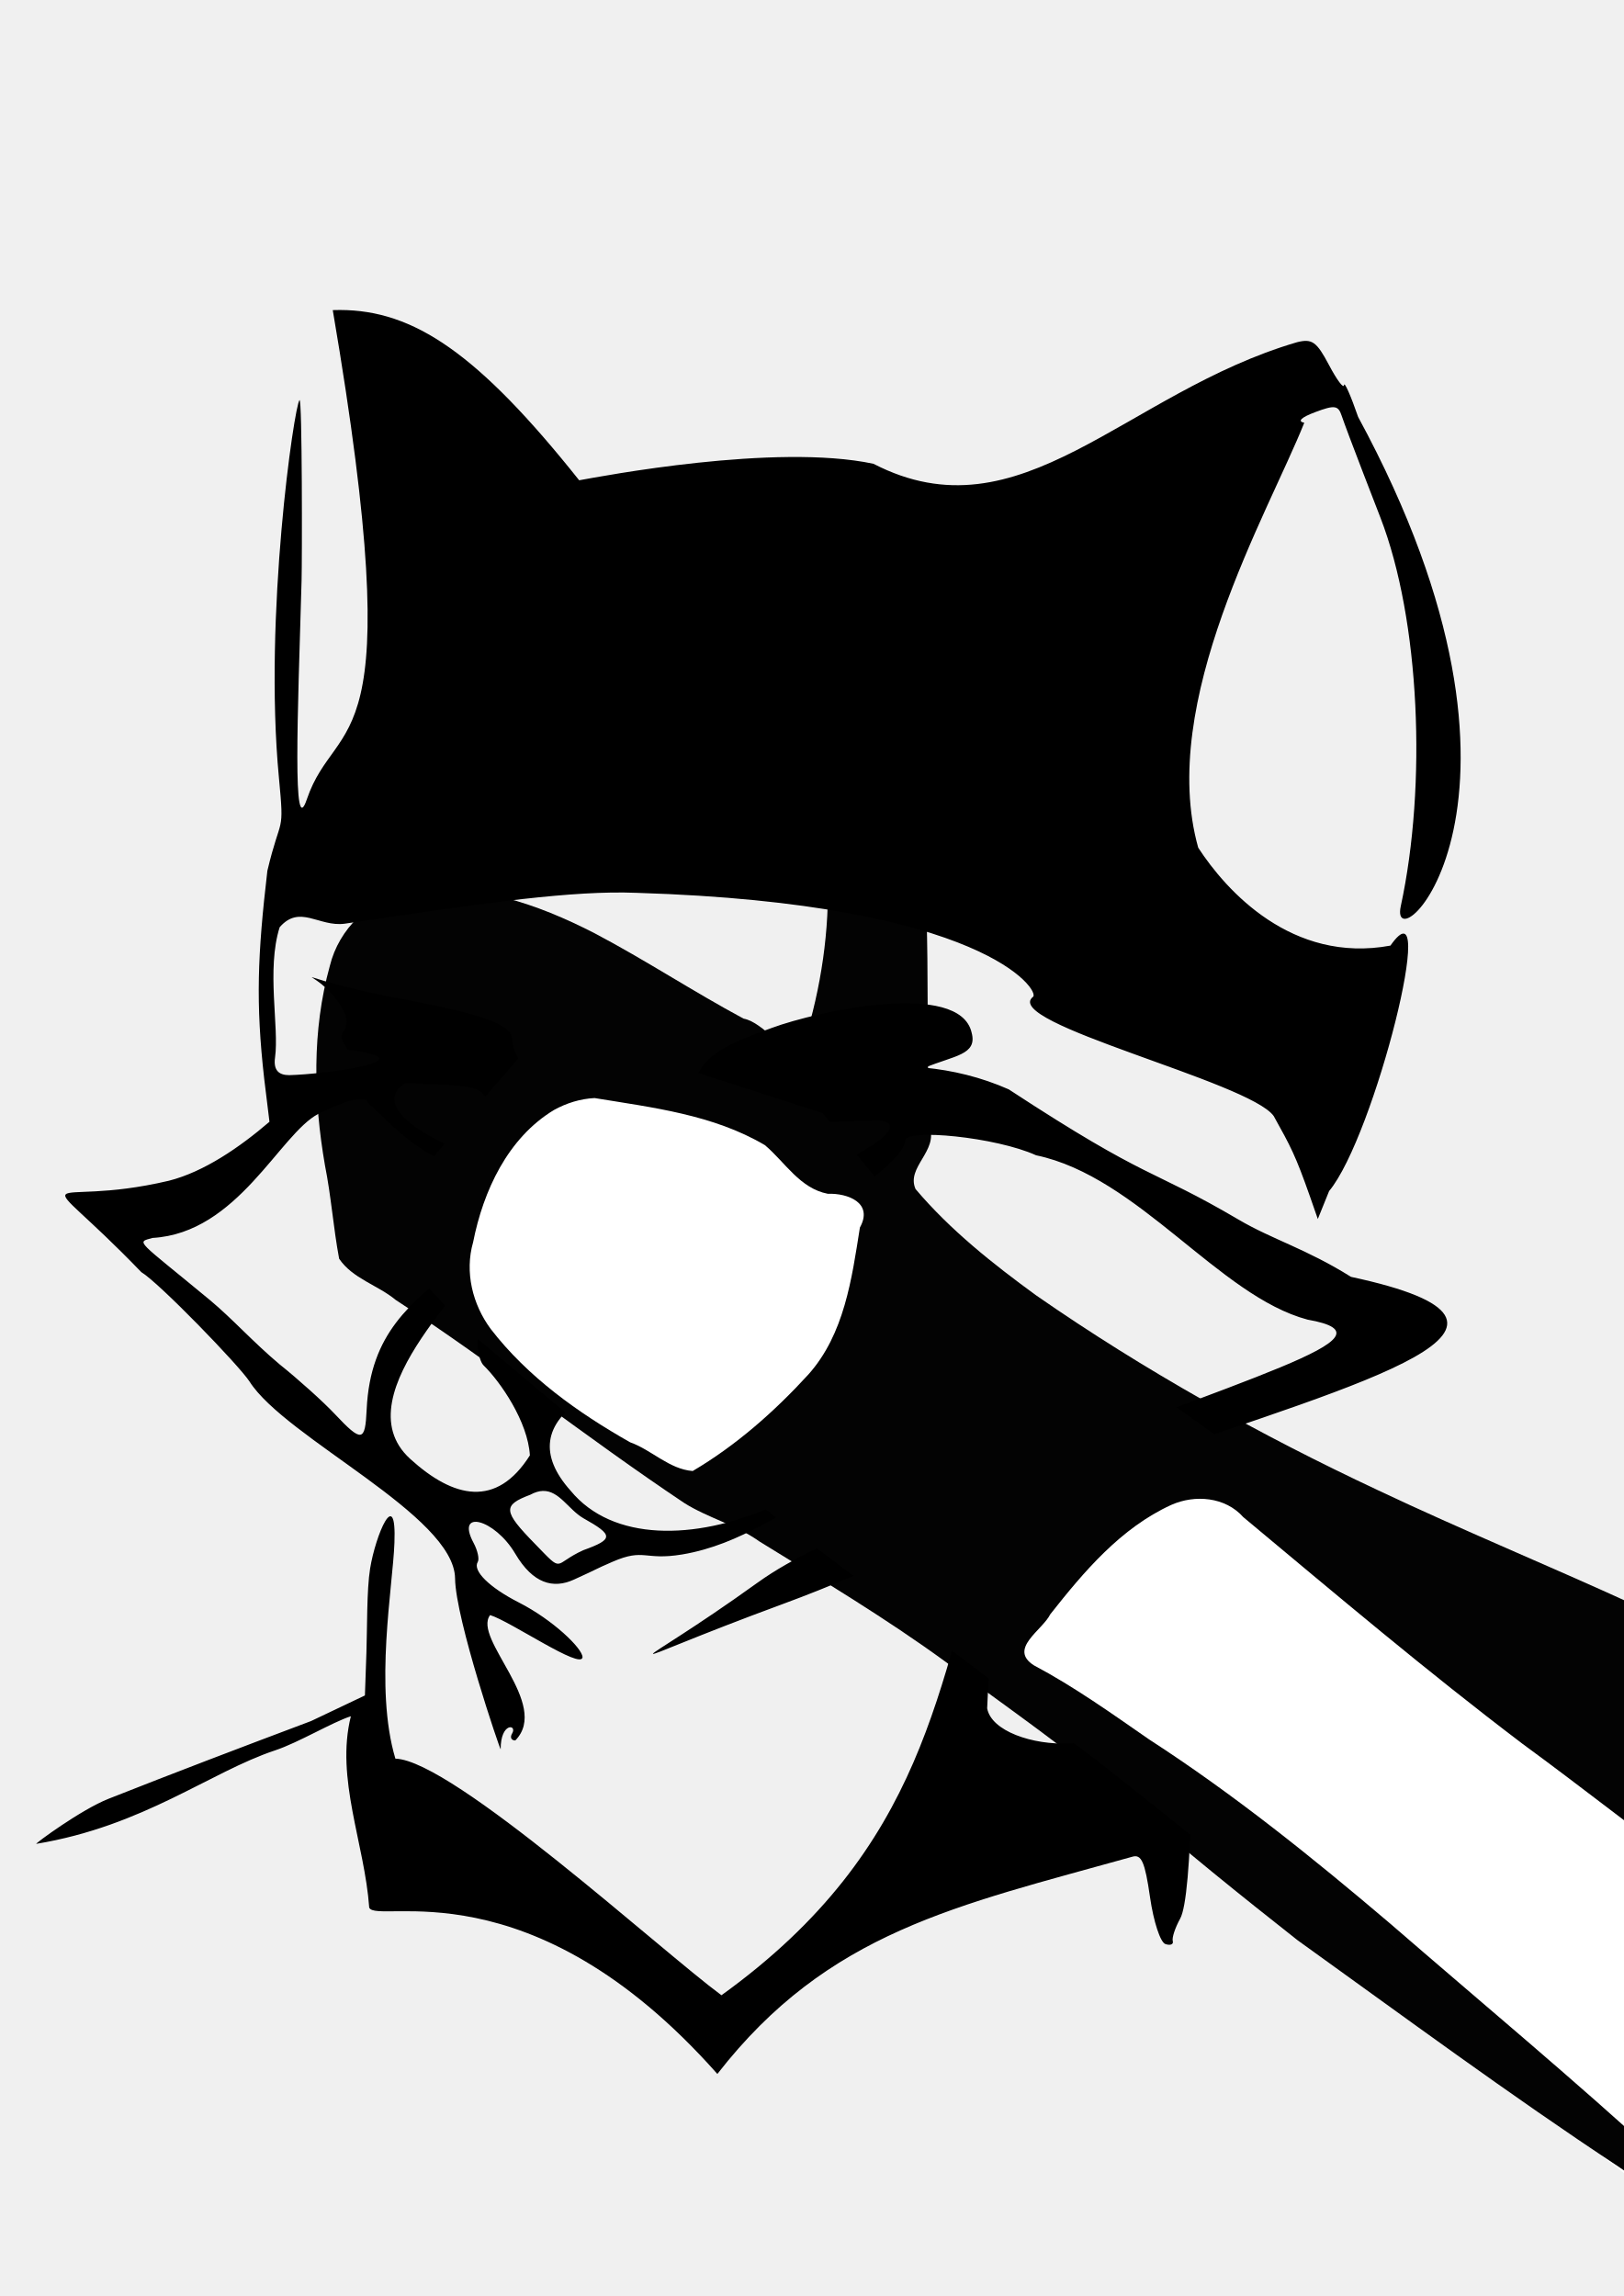
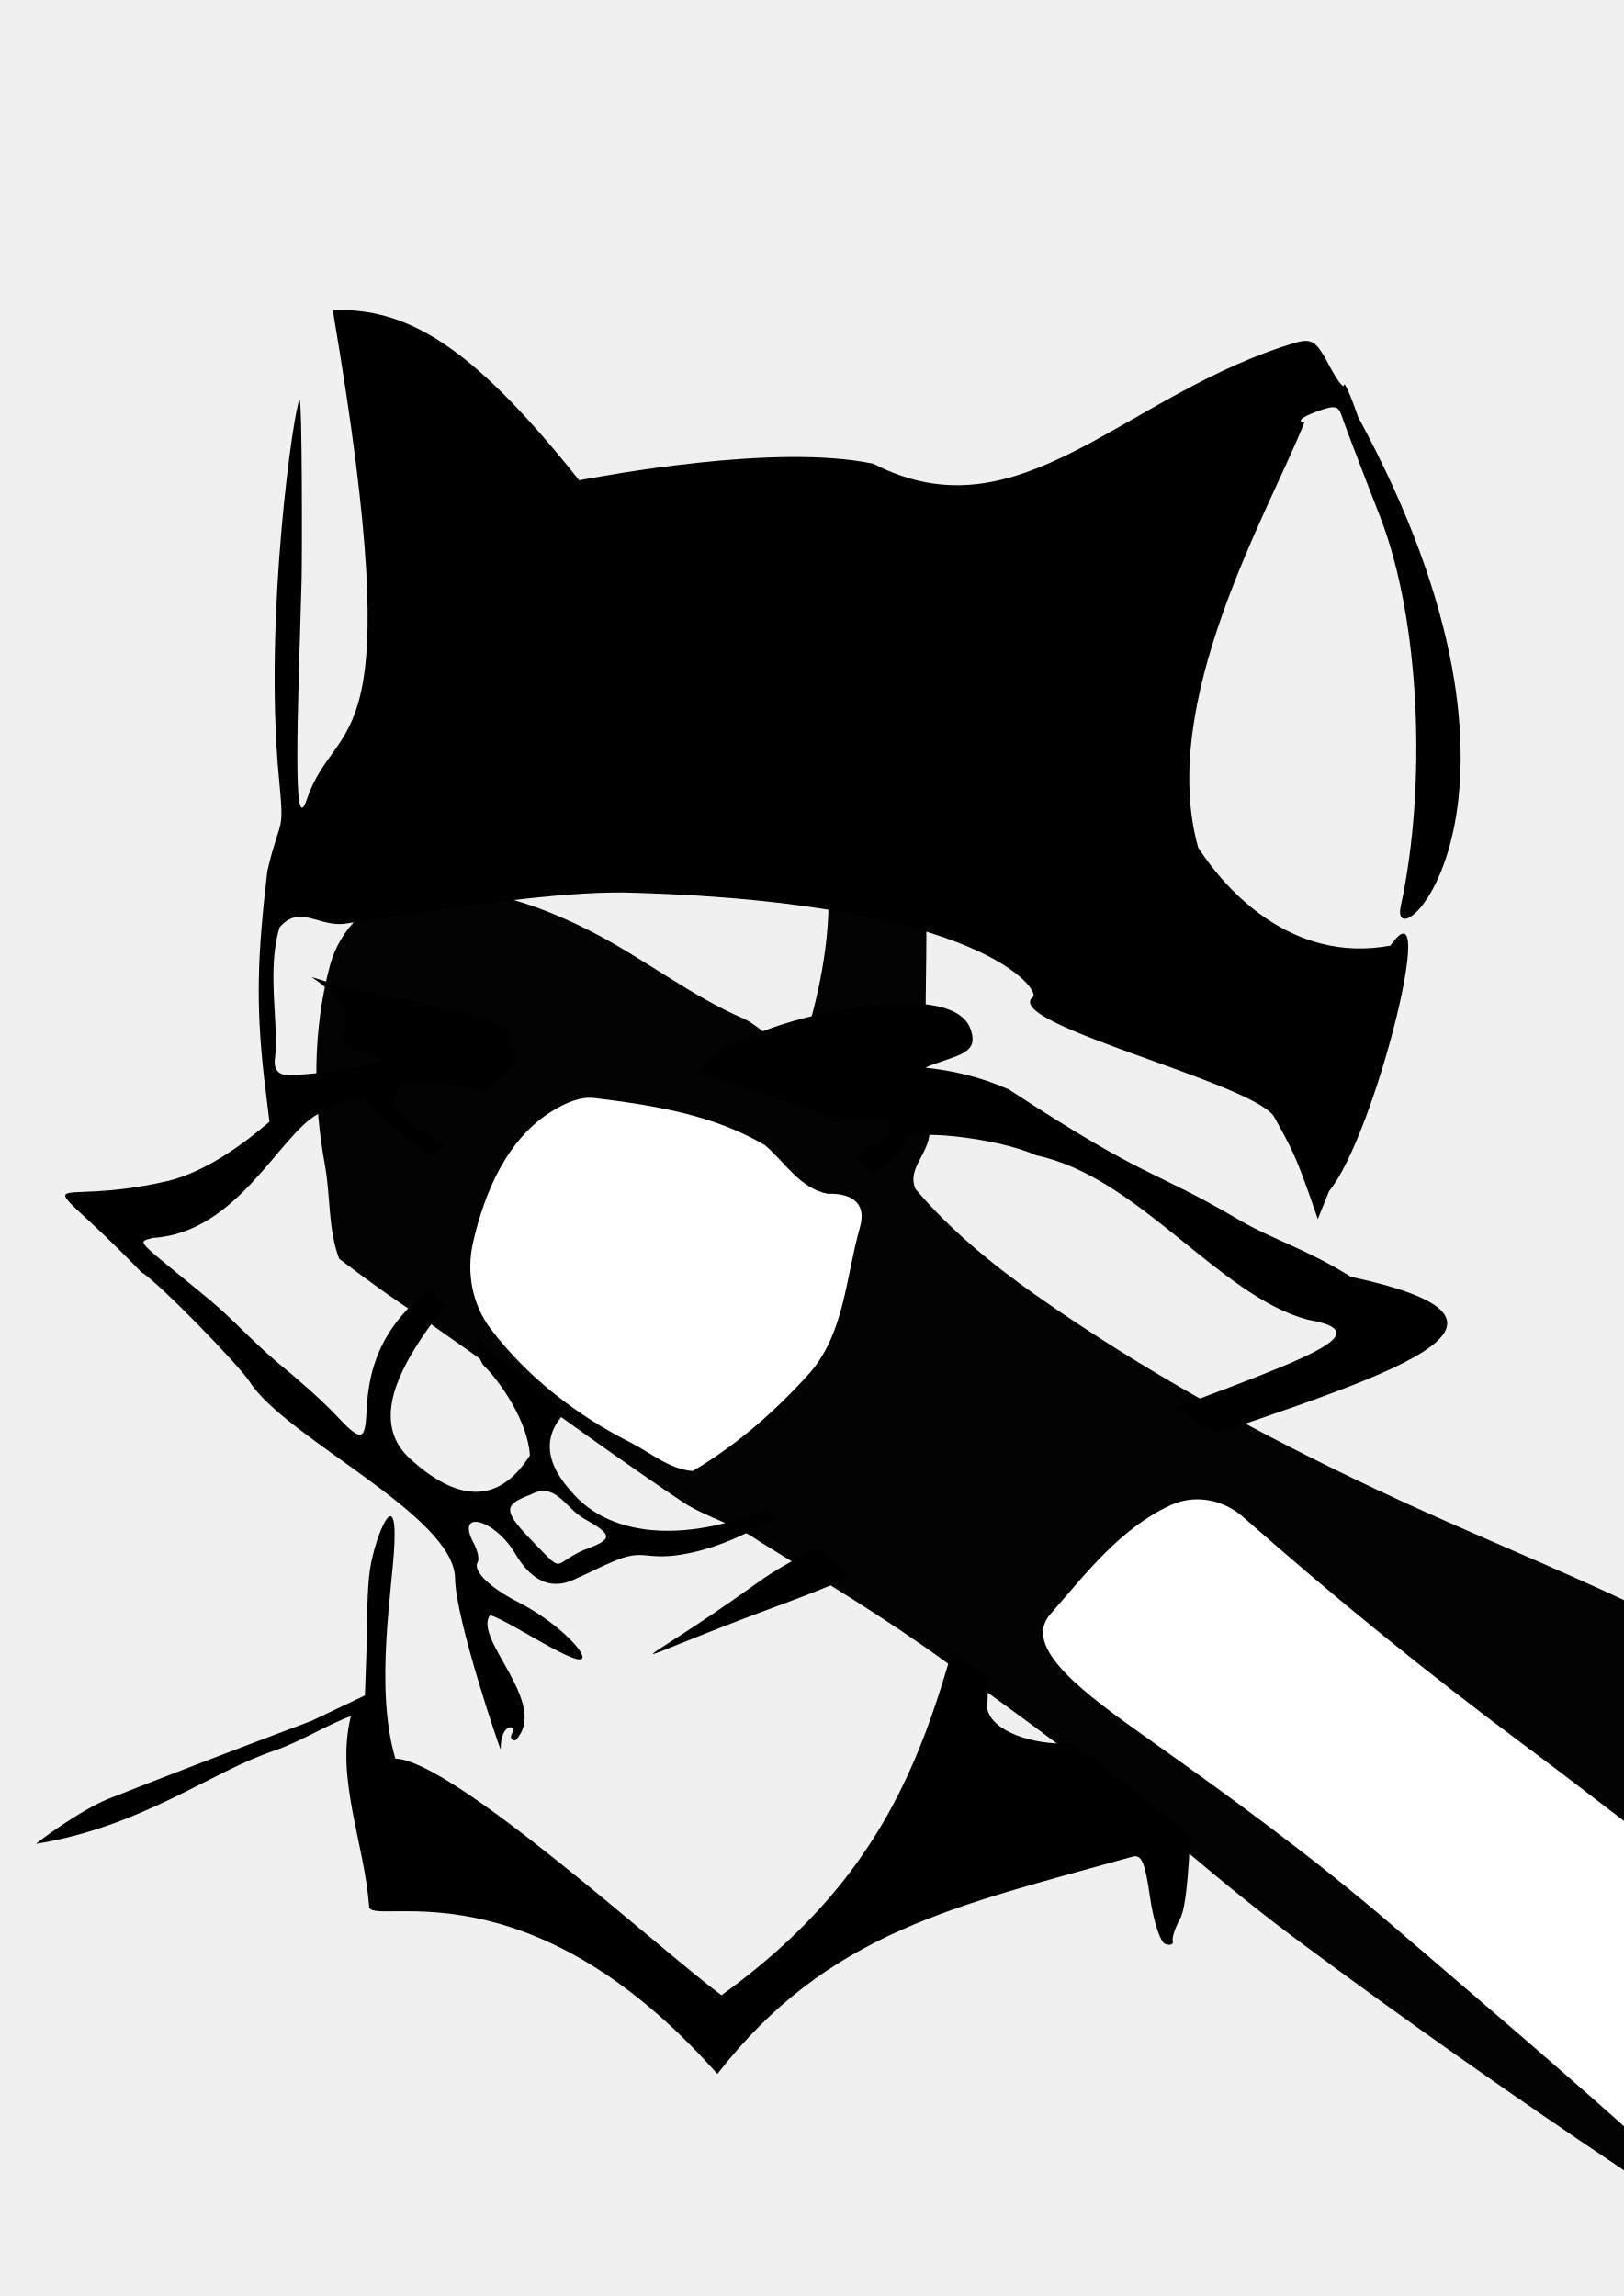
<svg xmlns="http://www.w3.org/2000/svg" width="210mm" height="297mm" viewBox="0 0 210 297" version="1.1" id="svg8">
  <defs id="defs2">
    </defs>
  <g id="layer1">
    <path id="path73" style="fill:#000000;stroke-width:3.46" transform="scale(0.2645833)" d="m 166.184,151.555 c -1.169,-0.003 -2.344,0.016 -3.523,0.057 38.349,224.848 2.104,195.891 -12.645,239.092 -7.055,20.955 -4.532,-40.205 -2.598,-106.906 0.275,-9.471 0.342,-89.527 -1.01,-88.176 -2.556,2.556 -17.621,105.404 -10.057,184.693 2.726,28.575 0.972,17.473 -5.654,45.414 -4.797,41.04 -5.765,64.592 -1.535,101.795 l 2.557,20.91 c -14.551,12.473 -31.929,24.46 -49.176,28.834 -61.823,14.57 -67.949,-11.835 -13.453,44.691 8.552,5.072 47.716,45.543 52.865,53.436 17.504,27.688 100.163,65.461 100.494,96.309 0.214,19.922 22.098,84.117 22.287,83.533 -0.06,-13.344 8.213,-12.198 5.629,-7.785 -1.176,1.903 -0.488,3.459 1.527,3.459 17.388,-17.712 -21.059,-49.81 -12.318,-61.297 10.035,3.082 44.664,26.925 45.18,20.605 0,-4.295 -14.511,-18.301 -31.174,-26.783 -14.367,-7.314 -22.685,-15.523 -20.049,-19.787 0.871,-1.409 -0.051,-5.614 -2.047,-9.344 -8.953,-16.728 10.35,-11.706 20.387,5.305 8.699,14.744 18.618,17.224 28.572,12.707 13.505,-6.129 9.221,-4.533 19.072,-8.801 15.567,-6.744 15.29,-0.46 33.896,-3.529 28.87,-4.832 50.843,-22.14 74.99,-34.703 33.793,-17.581 59.604,-30.645 93.611,-40.039 20.045,-5.537 24.799,-2.808 37.543,-5.996 15.003,-3.754 -2.961,-4.969 -10.65,-5.352 -29.299,-1.456 -46.312,3.78 -76.115,17.637 -8.564,3.969 -19.754,9.404 -24.867,12.076 -5.607,-51.244 -23.328,-67.41 -47.799,-93.188 -5.956,-3.681 -3.773,-12.111 3.135,-12.111 14.977,0 59.15,-30.319 59.15,-40.598 0,-6.182 44.51,-1.796 64.051,7.105 49.941,10.402 89.409,68.808 132.68,80.346 48.053,8.449 -32.124,27.779 -155.102,78.395 -25.44,13.002 -78.235,24.667 -113.824,50.277 -63.918,45.997 -76.342,43.083 12.52,10.34 48.937,-18.032 72.053,-32.349 93.264,-42.531 11.026,-5.265 7.462,-3.099 8.67,-3.701 -26.257,85.77 -31.63,165.21 -132.008,237.535 C 323.029,953.633 221.261,860.6 193.271,859.807 c -10.393,-34.873 -1.231,-84.033 -0.465,-105.494 1.117,-28.37 -9.229,-3.886 -11.889,12.539 -1.695,10.467 -1.395,29.496 -1.801,41.051 l -0.738,21.01 -26.291,12.502 c -36.896,13.885 -65.777,24.878 -98.945,37.98 -13.526,5.307 -36.422,22.233 -35.393,22.062 52.522,-8.687 85.037,-35.178 116.697,-45.688 11.5,-3.817 27.872,-13.732 37.068,-16.697 -7.631,30.378 6.739,62.294 8.967,93.537 3.386,8.68 78.39,-22.29 170.182,81.352 54.209,-69.682 116.833,-82.148 202.848,-106.205 4.477,-1.31 6.164,2.553 8.65,19.809 1.725,11.97 5.046,22.081 7.521,22.895 2.438,0.801 4.054,0.141 3.59,-1.465 -0.464,-1.606 1.166,-6.546 3.621,-10.979 2.963,-5.351 4.863,-26.859 5.656,-64.014 0.657,-30.776 1.315,-57.057 1.463,-58.4 31.123,20.234 66.681,55.33 109.568,62.736 13.608,2.35 35.294,14.284 47.451,20.723 12.157,6.439 21.317,6.778 22.104,5.992 0.786,-0.786 -10.717,-7.721 -25.562,-15.412 -50.007,-25.905 -63.389,-34.044 -60.756,-36.945 1.442,-1.588 0.707,-1.788 -1.633,-0.443 -3.846,2.211 -17.379,-2.721 -21.699,-7.908 -0.952,-1.142 -11.85,-7.159 -24.221,-13.371 -36.162,-18.16 -42.465,-22.896 -47.32,-35.555 l -4.594,-11.977 1.135,11.246 c 0.625,6.185 0.589,11.246 -0.08,11.246 -2.997,0 -7.696,-18.269 -8.451,-32.85 -1.189,-22.974 -6.316,-24.818 -11.285,-4.059 -1.539,6.429 -1.108,9.04 1.252,7.582 2.099,-1.297 3.579,1.106 3.545,5.766 -0.043,6.428 -0.708,6.975 -3.406,2.799 -3.763,-5.823 -4.871,5.586 -3.586,36.973 5.934,41.128 -69.969,35.137 -73.928,13.051 3.428,-86.889 12.946,-104.676 76.189,-122.035 C 665.809,675.757 770.96,647.973 660.402,624.262 638.497,610.541 622.004,606.01 605.514,596.312 561.896,570.662 562.499,578.065 493.09,532.586 c -13.69,-6.056 -27.628,-9.295 -40.967,-10.607 14.299,-5.939 25.754,-6.235 22.836,-17.098 -5.826,-25.892 -75.645,-10.469 -97.543,-2.379 -43.031,15.254 -32.489,19.348 -49.107,52.326 -6.154,12.212 -0.764,27.904 10.848,40.055 48.449,30.11 66.482,60.121 67.666,61.658 18.938,26.827 -2.597,67.62 -30.156,80.426 -36.971,16.054 -77.213,16.827 -97.756,-8.174 -15.406,-17.194 -13.259,-32.794 6.209,-45.131 13.493,-4.116 20.27,-28.948 28.285,-29.936 2.319,-0.029 3.324,-2.381 2.232,-5.225 -13.655,-4.325 -67.711,-10.53 -79.988,-0.336 -3.566,5.769 -1.954,16.74 0.76,19.391 8.193,8.004 21.665,27.524 22.605,43.98 -16.258,25.739 -37.164,21.151 -58.543,1.68 -34.983,-31.862 38.524,-91.561 32.902,-100.18 -0.879,-1.347 -5.793,1.946 -10.898,6.227 -21.045,17.644 -41.519,32.069 -43.244,69.877 -0.722,15.811 -2.353,16.25 -15.592,2.156 -5.59,-5.951 -17.699,-16.849 -26.91,-24.221 C 123.576,656.03 113.631,644.761 102.617,635.609 66.436,605.637 66.381,607.545 74.543,605.229 116.212,602.859 136.655,554.525 155.576,544.596 c 13.139,-6.744 23.852,-9.325 23.852,-5.748 9.105,7.538 25.344,28.102 50.939,33.15 7.117,1.239 9.064,5.151 5,10.047 -3.396,4.092 -3.077,18.376 0.49,21.943 0.705,0.705 4.258,-4.567 7.895,-11.715 15.278,-19.921 11.504,-34.107 17.02,-56.854 3.072,-11.497 -9.588,-14.111 -10.408,-27.062 0,-7.116 -11.722,-12.381 -61.76,-21.4 -59.436,-12.514 -30.125,-14.777 -19.576,9.457 2.091,10.629 -6.289,6.562 1.047,16.756 40.991,5.308 -12.006,12.096 -28.707,12.473 -5.075,0 -7.809,-2.369 -6.922,-8.65 2.081,-14.745 -4.286,-42.976 2.254,-63.658 9.819,-11.321 19.124,-0.095 31.719,-1.725 59.631,-8.867 104.249,-15.584 136.637,-15.256 2.159,0.022 4.265,0.074 6.316,0.16 170.291,5.252 197.078,48.11 193.617,50.811 -16.288,12.712 105.729,41.472 117.633,58.316 8.32,14.964 10.605,19.106 17.74,39.396 l 3.814,10.941 5.521,-13.66 c 22.229,-26.753 54.22,-154.555 29.982,-120.012 -48.167,8.915 -80.373,-26.944 -93.963,-47.865 -19.982,-71.186 34.035,-163.244 51.842,-207.748 -3.516,-0.709 -1.544,-2.621 5.387,-5.219 9.439,-3.539 11.199,-3.302 12.875,1.73 1.068,3.206 5.772,15.739 10.453,27.852 l 8.512,22.021 c 19.349,50.061 22.759,130.8 9.941,189.963 -6.497,29.988 82.084,-49.276 -20.842,-239.197 -3.611,-10.467 -6.718,-17.473 -6.904,-15.57 -0.186,1.903 -3.493,-2.521 -7.35,-9.83 -6.003,-11.379 -8.246,-12.98 -15.6,-11.135 -84.169,24.631 -135.039,96.679 -207.072,59.434 -47.938,-10.201 -133.251,6.18 -143.846,8.068 -49.386,-62.001 -80.697,-83.172 -116.93,-83.256 z m 31.797,378.08 c 2.76,0.004 6.493,0.131 11.369,0.33 27.97,1.398 30.374,0.725 28.904,23.252 0,7.672 -1.168,13.78 -2.596,13.572 -45.803,-16.825 -48.298,-30.868 -37.678,-37.154 z m 230.168,18.16 c 9.953,-0.16 9.449,5.541 -3.904,13.42 -16.13,9.518 -29.695,24.071 -48.42,23.682 -15.05,-0.313 -15.693,-34.416 -4.35,-35.031 3.744,0 5.29,4.097 5.545,14.705 l 0.354,14.707 2.828,-12.025 c 1.556,-6.614 2.143,-13.137 1.303,-14.496 10.604,-4.648 33.754,-4.708 46.645,-4.961 z m -84.369,2.316 c 5.965,2.704 1.349,14.914 0.236,18.785 l -4.057,13.842 L 337.5,570.803 c -1.917,-9.302 2.328,-20.721 6.279,-20.691 z m -78.426,178.809 c 7.968,-0.236 12.486,9.065 19.814,13.342 14.762,8.264 14.893,10.234 -0.016,15.625 -15.212,6.853 -9.165,11.821 -23.707,-3.146 -15.553,-15.928 -15.823,-18.827 -2.236,-23.955 2.283,-1.249 4.306,-1.811 6.145,-1.865 z" />
    <g id="g951" transform="matrix(0.5651891,0,0,0.5651891,232.6416,353.6608)" style="opacity:1">
      <path id="path905" style="fill:#ffffff;stroke:none;stroke-width:0.265px;stroke-linecap:butt;stroke-linejoin:miter;stroke-opacity:1" d="m -199.698,-342.111 c -7.886,-9.617 -15.772,-19.235 -23.658,-28.852 -20.984,-6.775 -41.968,-13.55 -62.952,-20.324 -13.403,15.549 -26.805,31.097 -40.208,46.646 7.758,8.179 15.504,16.371 23.269,24.542 8.666,7.282 17.333,14.563 25.999,21.845 13.986,5.838 27.972,11.676 41.959,17.514 11.863,-20.457 23.727,-40.913 35.59,-61.37 z" />
      <path id="path925" style="fill:#ffffff;stroke:none;stroke-width:0.265px;stroke-linecap:butt;stroke-linejoin:miter;stroke-opacity:1" d="m -228.723,-362.939 c -0.629,0.698 -0.712,1.769 -1.02,2.646 -1.938,7.711 -3.326,15.548 -4.83,23.352 -3.173,17.039 -6.134,34.117 -9.021,51.206 28.144,21.349 56.296,42.686 84.435,64.042 25.793,20.51 51.577,41.032 77.376,61.535 27.718,21.067 55.437,42.134 83.155,63.201 31.444,-28.53 62.888,-57.06 94.332,-85.591 -75.732,-37.765 -151.464,-75.531 -227.196,-113.296 -24.721,-17.776 -49.484,-35.498 -74.567,-52.761 -6.625,-4.483 -13.186,-9.081 -20.073,-13.159 -0.837,-0.428 -1.65,-1.022 -2.592,-1.175 z" />
-       <path id="rect75" style="color:#000000;font-style:normal;font-variant:normal;font-weight:normal;font-stretch:normal;font-size:medium;line-height:normal;font-family:sans-serif;font-variant-ligatures:normal;font-variant-position:normal;font-variant-caps:normal;font-variant-numeric:normal;font-variant-alternates:normal;font-variant-east-asian:normal;font-feature-settings:normal;font-variation-settings:normal;text-indent:0;text-align:start;text-decoration:none;text-decoration-line:none;text-decoration-style:solid;text-decoration-color:#000000;letter-spacing:normal;word-spacing:normal;text-transform:none;writing-mode:lr-tb;direction:ltr;text-orientation:mixed;dominant-baseline:auto;baseline-shift:baseline;text-anchor:start;white-space:normal;shape-padding:0;shape-margin:0;inline-size:0;clip-rule:nonzero;display:inline;overflow:visible;visibility:visible;opacity:0.988;isolation:auto;mix-blend-mode:normal;color-interpolation:sRGB;color-interpolation-filters:linearRGB;solid-color:#000000;solid-opacity:1;vector-effect:none;fill:#000000;fill-opacity:1;fill-rule:evenodd;stroke:none;stroke-width:2.515;stroke-linecap:butt;stroke-linejoin:miter;stroke-miterlimit:4;stroke-dasharray:none;stroke-dashoffset:0;stroke-opacity:1;color-rendering:auto;image-rendering:auto;shape-rendering:auto;text-rendering:auto;enable-background:accumulate;stop-color:#000000;stop-opacity:1" transform="matrix(0.4681324,0,0,0.4681324,-411.6173,-625.7388)" d="m 420.756,353.254 c 1.54,1.287 5.616,0.665 1.637,0.066 z m 11.117,1.881 c -22.031,16.181 -30.485,45.511 -27.314,71.82 1.051,27.924 -3.179,55.93 -11.451,82.582 -10.772,6.8 -19.223,-9.584 -29.643,-11.533 -24.666,-13.242 -48.062,-28.704 -72.826,-41.746 -27.884,-14.327 -59.716,-25.563 -91.42,-20.072 -18.46,3.151 -33.56,17.947 -37.982,36.01 -8.804,31.753 -7.984,65.277 -2.395,97.51 3.036,15.121 4.095,30.544 6.939,45.689 6.609,9.771 18.852,12.84 27.635,20.139 48.185,31.374 93.193,67.297 140.994,99.238 11.568,7.348 25.481,10.72 36.824,18.857 30.77,18.995 61.839,37.578 91.088,58.906 30.172,22.334 61.196,43.656 89.574,68.301 26.698,23.445 54.427,45.728 82.328,67.711 52.077,37.406 103.656,75.555 157.17,110.904 33.175,22.829 66.316,45.711 98.623,69.762 7.995,6.054 -5.205,-5.812 -7.49,-8.25 -22.979,-21.801 -46.114,-43.409 -69.783,-64.457 -43.387,-39.849 -88.707,-77.516 -133.223,-116.086 -37.687,-32.037 -76.283,-63.156 -117.865,-90.047 -18.338,-12.709 -36.551,-25.739 -56.283,-36.199 -12.62,-8.09 4.109,-17.05 8.02,-24.943 16.445,-20.865 34.493,-42.229 59.166,-53.492 11.594,-5.146 26.421,-3.906 35.18,5.977 45.007,37.545 89.789,75.428 136.506,110.846 57.327,41.955 111.877,88.466 174.582,122.467 31.594,16.606 65.702,30.635 101.672,33.016 24.32,1.015 49.384,-8.973 64.059,-28.85 6.691,-8.533 12.896,-18.129 15.225,-28.797 -0.566,-14.794 -14.078,-23.99 -24.328,-32.65 -33.515,-25.044 -71.765,-42.712 -109.582,-60.164 -55.843,-24.944 -112.913,-47.102 -168.113,-73.492 -41.174,-18.837 -83.055,-36.067 -123.992,-55.426 -58.141,-27.278 -114.497,-58.692 -167.268,-95.352 -21.179,-15.429 -42.009,-31.939 -58.963,-51.988 -4.692,-10.717 11.18,-18.501 6.852,-30.545 -2.384,-54.713 1.715,-109.831 -6.518,-164.205 -3.394,-9.716 3.2,-28.1 -10.512,-30.125 -1.855,-0.29 -3.762,-0.504 -5.484,-1.314 z M 290.645,536.844 c 28.386,4.65 58.038,8.114 83.268,23.027 9.876,8.366 17.061,21.13 30.732,23.777 9.811,-0.355 22.389,4.414 15.693,16.496 -3.958,25.061 -7.61,52.162 -25.203,71.863 -16.614,18.146 -35.282,34.641 -56.531,47.178 -11.578,-0.921 -19.995,-10.284 -30.611,-14.057 -25.491,-14.449 -50.033,-31.966 -68.074,-55.336 -8.948,-12.049 -12.846,-27.864 -8.646,-42.488 4.955,-25.077 16.918,-50.959 39.508,-64.619 6.082,-3.373 12.901,-5.5 19.865,-5.842 z m 605.287,596.865 0.01,0.016 z m 0.025,0.037 0.115,0.06 z m 0.143,0.072 0.201,0.174 z m 0.371,0.285 c 30.403,28.361 61.17,56.407 91.379,84.93 -26.133,-32.575 -57.795,-60.285 -91.379,-84.93 z" />
+       <path id="rect75" style="color:#000000;font-style:normal;font-variant:normal;font-weight:normal;font-stretch:normal;font-size:medium;line-height:normal;font-family:sans-serif;font-variant-ligatures:normal;font-variant-position:normal;font-variant-caps:normal;font-variant-numeric:normal;font-variant-alternates:normal;font-variant-east-asian:normal;font-feature-settings:normal;font-variation-settings:normal;text-indent:0;text-align:start;text-decoration:none;text-decoration-line:none;text-decoration-style:solid;text-decoration-color:#000000;letter-spacing:normal;word-spacing:normal;text-transform:none;writing-mode:lr-tb;direction:ltr;text-orientation:mixed;dominant-baseline:auto;baseline-shift:baseline;text-anchor:start;white-space:normal;shape-padding:0;shape-margin:0;inline-size:0;clip-rule:nonzero;display:inline;overflow:visible;visibility:visible;opacity:0.988;isolation:auto;mix-blend-mode:normal;color-interpolation:sRGB;color-interpolation-filters:linearRGB;solid-color:#000000;solid-opacity:1;vector-effect:none;fill:#000000;fill-opacity:1;fill-rule:evenodd;stroke:none;stroke-width:2.515;stroke-linecap:butt;stroke-linejoin:miter;stroke-miterlimit:4;stroke-dasharray:none;stroke-dashoffset:0;stroke-opacity:1;color-rendering:auto;image-rendering:auto;shape-rendering:auto;text-rendering:auto;enable-background:accumulate;stop-color:#000000;stop-opacity:1" transform="matrix(0.4681324,0,0,0.4681324,-411.6173,-625.7388)" d="m 420.756,353.254 c -2.006,-0.081 5.657,0.23 1.637,0.066 z m 11.117,1.881 c -22.949,14.851 -29.371,45.4 -27.314,71.82 2.168,27.859 -3.179,55.93 -11.451,82.582 -10.772,6.8 -19.915,-7.322 -29.643,-11.533 -25.691,-11.123 -47.993,-28.837 -72.826,-41.746 -27.816,-14.46 -59.711,-25.535 -91.42,-20.072 -18.455,3.18 -33.21,18.037 -37.982,36.01 -8.456,31.847 -8.257,65.326 -2.395,97.51 2.764,15.173 1.473,31.281 6.939,45.689 1.154,0.928 18.187,13.725 27.635,20.139 47.573,32.295 93.193,67.297 140.994,99.238 11.568,7.348 25.481,10.72 36.824,18.857 30.77,18.995 61.839,37.578 91.088,58.906 30.172,22.334 61.263,43.58 89.574,68.301 26.764,23.369 53.81,46.535 82.328,67.711 51.478,38.225 103.916,75.164 157.17,110.904 33.439,22.442 66.316,45.711 98.623,69.762 7.995,6.054 -5.205,-5.812 -7.49,-8.25 -22.979,-21.801 -46.335,-43.163 -69.783,-64.457 -43.61,-39.605 -88.542,-77.708 -133.223,-116.086 -37.523,-32.229 -77.448,-61.434 -117.865,-90.047 -31.828,-22.532 -62.41,-44.938 -48.264,-61.143 17.471,-20.013 34.456,-42.312 59.166,-53.492 11.557,-5.229 25.277,-2.759 35.18,5.977 43.954,38.772 89.463,75.862 136.506,110.846 57.005,42.392 111.731,88.737 174.582,122.467 31.449,16.878 65.681,30.988 101.672,33.016 24.302,1.369 49.209,-9.103 64.059,-28.85 6.517,-8.666 14.471,-17.904 15.225,-28.797 1.022,-14.769 -13.697,-24.463 -24.328,-32.65 -33.148,-25.528 -71.639,-42.988 -109.582,-60.164 -55.718,-25.222 -112.725,-47.499 -168.113,-73.492 -40.989,-19.236 -83.021,-36.14 -123.992,-55.426 -58.107,-27.351 -114.737,-58.35 -167.268,-95.352 -21.422,-15.089 -42.009,-31.939 -58.963,-51.988 -4.692,-10.717 8.132,-17.811 6.852,-30.545 -5.479,-54.49 3.299,-110.095 -6.518,-164.205 -1.837,-10.126 3.198,-28.086 -10.512,-30.125 -1.857,-0.276 -3.887,-2.348 -5.484,-1.314 z M 290.645,536.844 c 28.553,3.479 58.038,8.114 83.268,23.027 9.876,8.366 17.061,21.13 30.732,23.777 9.811,-0.355 19.502,3.218 15.693,16.496 -6.995,24.388 -7.493,52.268 -25.203,71.863 -16.497,18.253 -35.282,34.641 -56.531,47.178 -11.578,-0.921 -20.553,-8.981 -30.611,-14.057 -26.159,-13.201 -50.18,-31.852 -68.074,-55.336 -9.096,-11.937 -12.065,-27.662 -8.646,-42.488 5.744,-24.908 16.812,-51.136 39.508,-64.619 5.979,-3.552 12.944,-6.685 19.865,-5.842 z m 605.287,596.865 0.01,0.016 z m 0.025,0.037 0.115,0.06 z m 0.143,0.072 0.201,0.174 z m 0.371,0.285 c 30.403,28.361 61.17,56.407 91.379,84.93 -26.133,-32.575 -57.795,-60.285 -91.379,-84.93 z" />
    </g>
  </g>
</svg>
